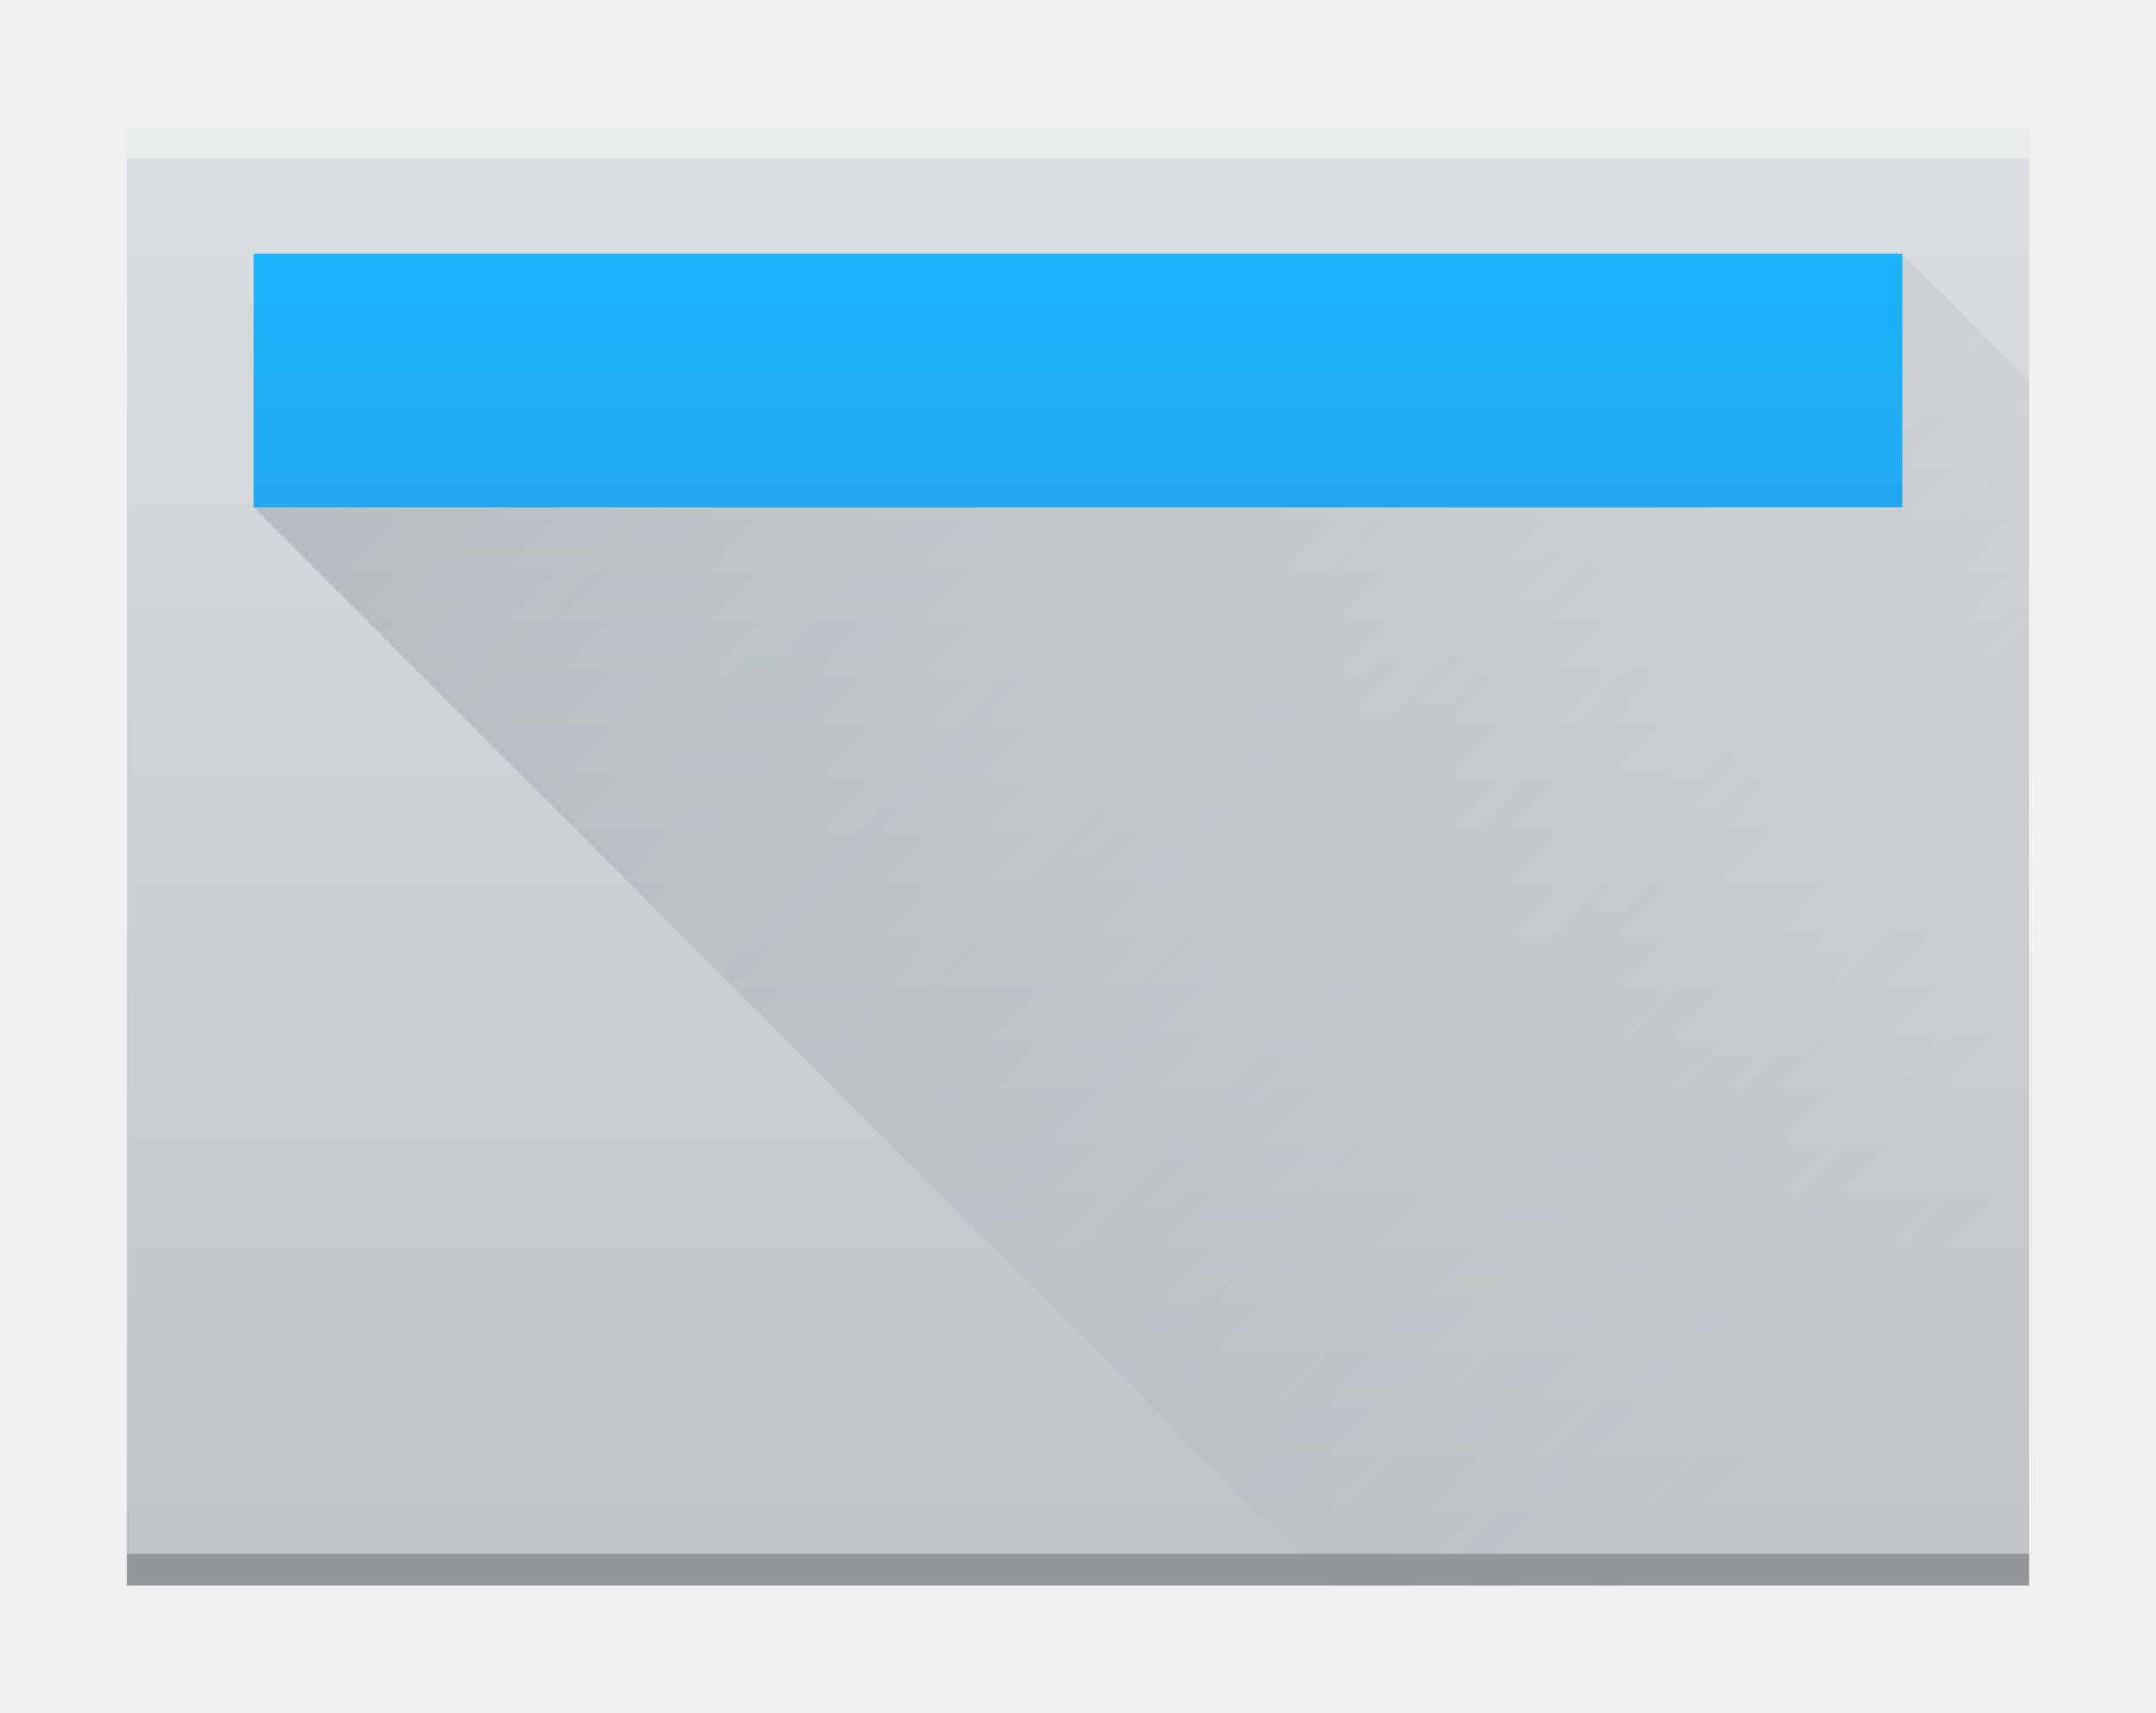
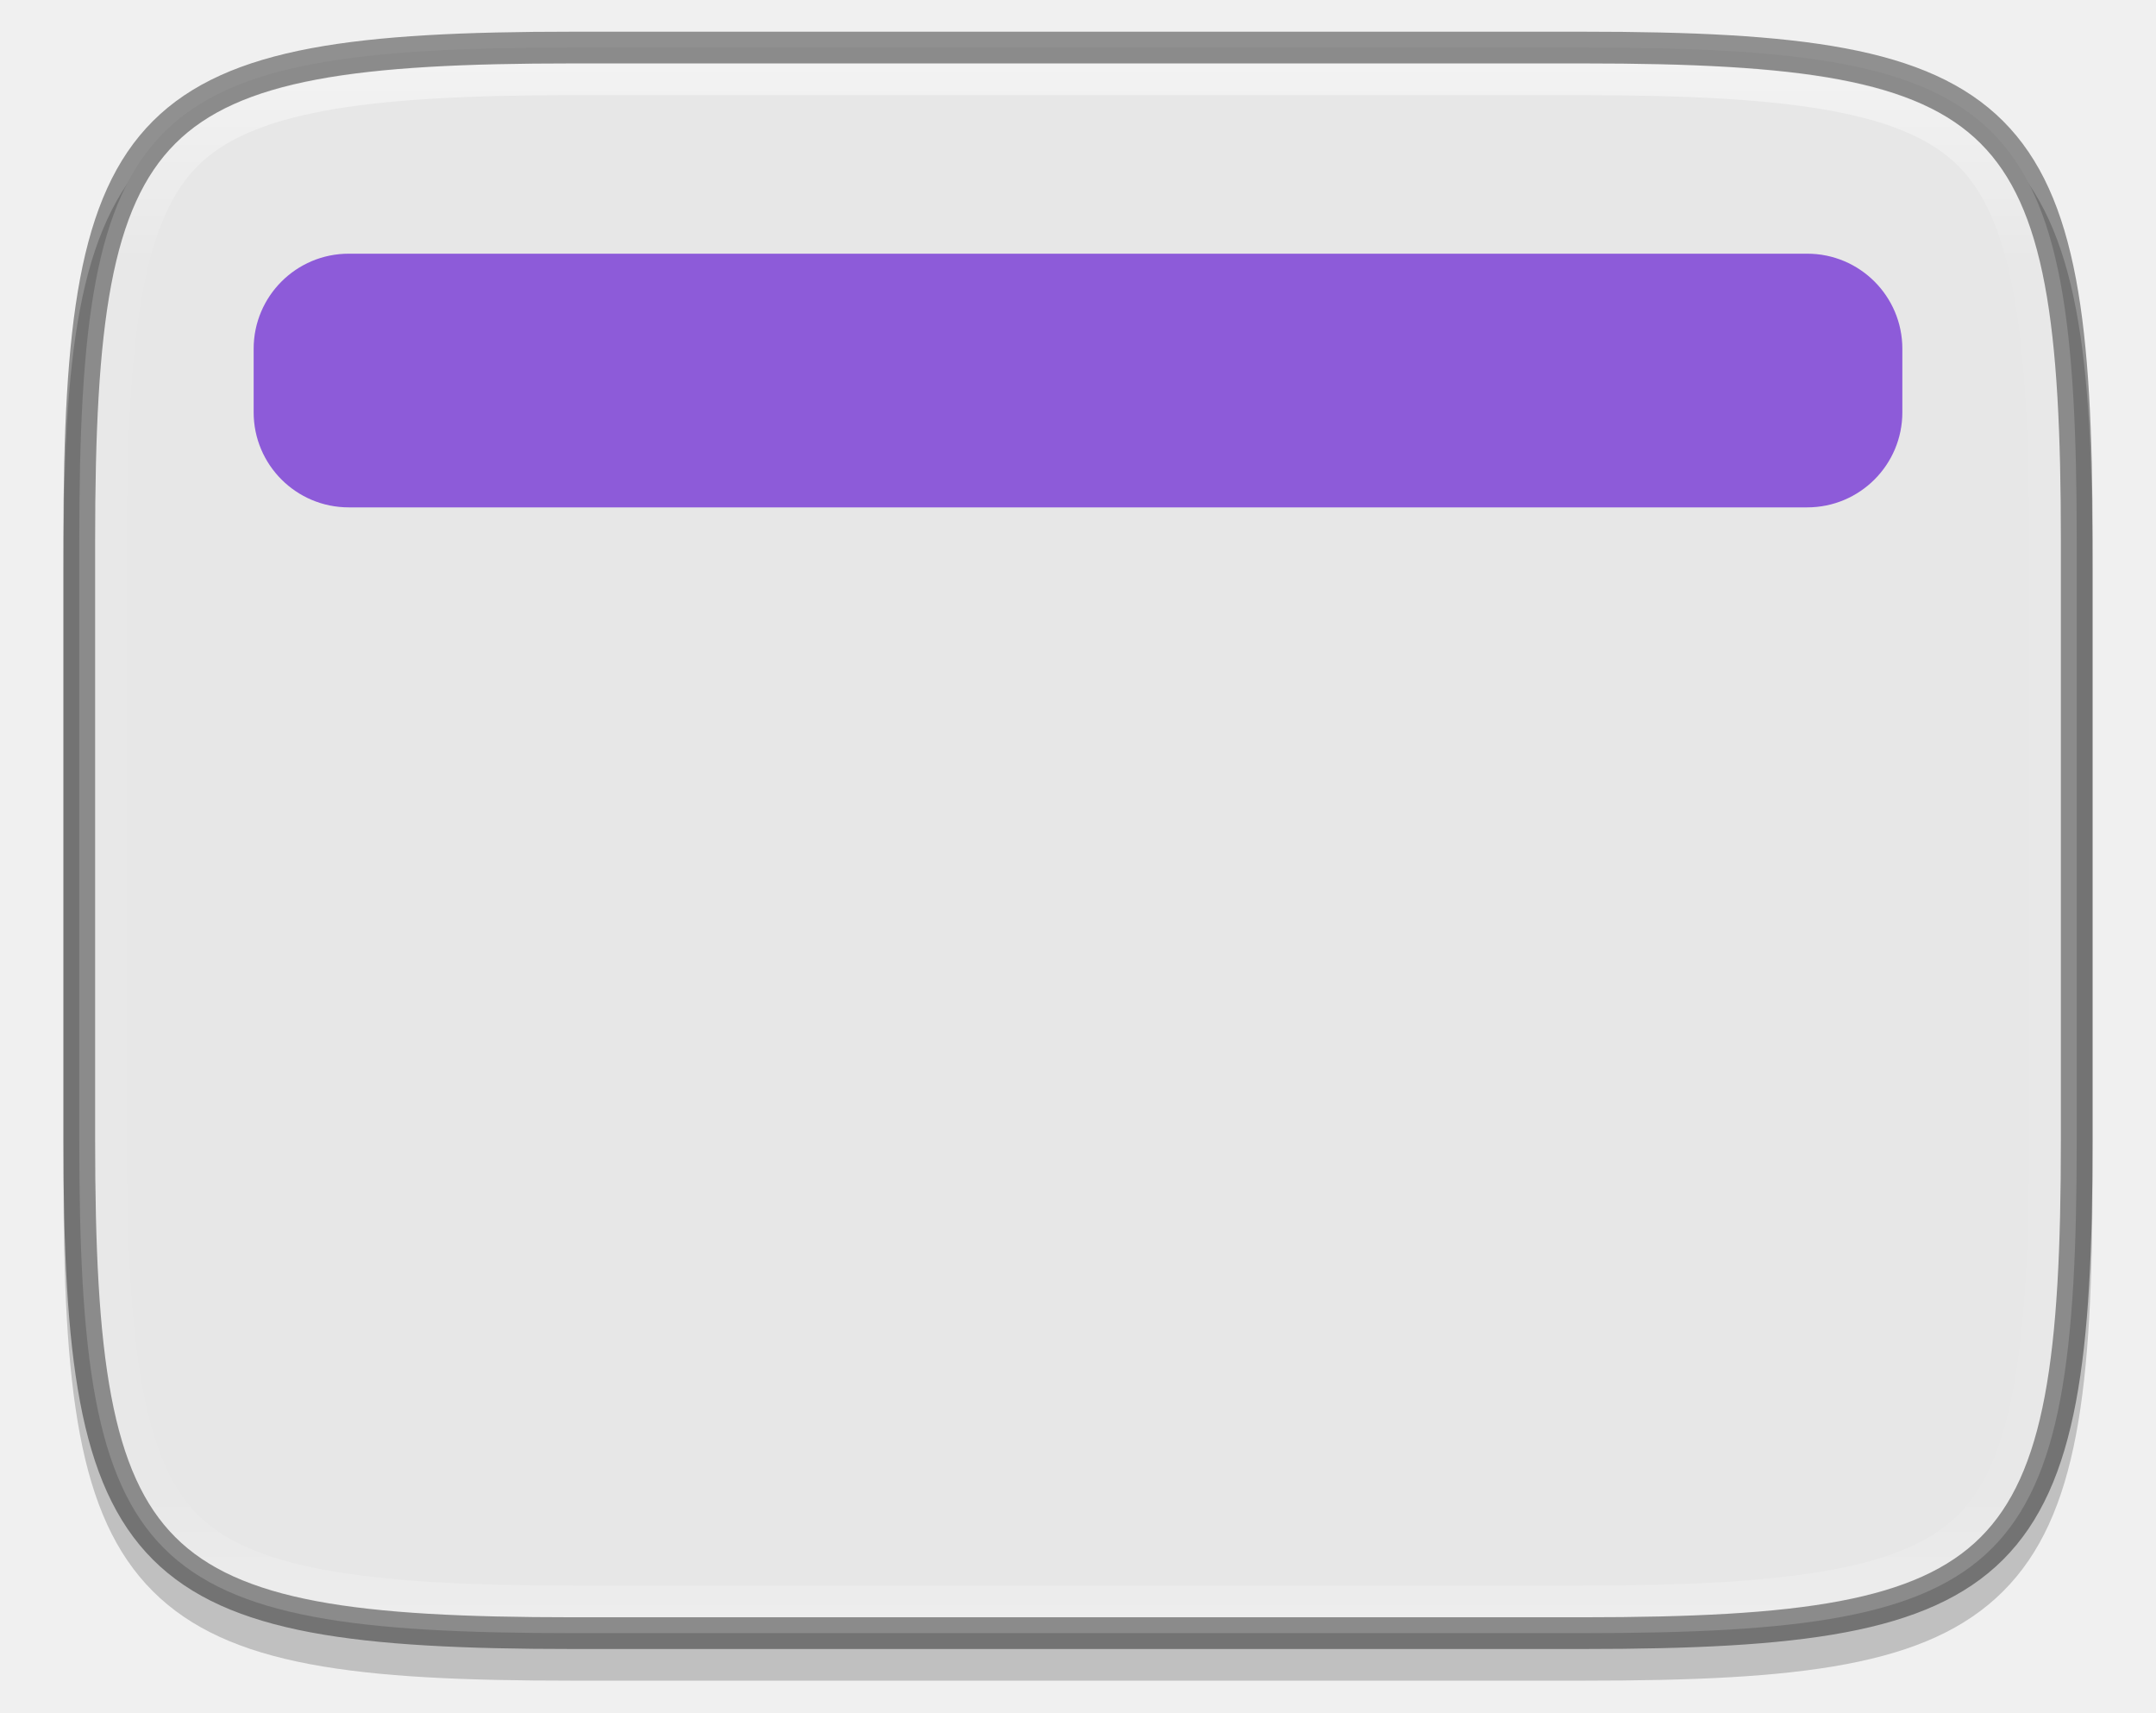
- <svg xmlns="http://www.w3.org/2000/svg" height="15.24mm" viewBox="0 0 68 54" width="19.191mm">
+ <svg xmlns="http://www.w3.org/2000/svg" xmlns:xlink="http://www.w3.org/1999/xlink" height="54" viewBox="0 0 63.75 50.625" width="68" version="1.1" id="svg29">
+   <defs id="defs33">
+     <linearGradient xlink:href="#linearGradient927" id="linearGradient929-5" x1="168" y1="234" x2="168" y2="283" gradientUnits="userSpaceOnUse" gradientTransform="matrix(-0.9375,0,0,0.9375,189.375,-217.5)" />
+     <linearGradient id="linearGradient927">
+       <stop style="stop-color:#ffffff;stop-opacity:1;" offset="0" id="stop923" />
+       <stop id="stop933" offset="0.125" style="stop-color:#ffffff;stop-opacity:0.098" />
+       <stop id="stop931" offset="0.925" style="stop-color:#ffffff;stop-opacity:0.098" />
+       <stop style="stop-color:#ffffff;stop-opacity:0.498" offset="1" id="stop925" />
+     </linearGradient>
+   </defs>
  <linearGradient id="a" gradientUnits="userSpaceOnUse" x1="798" x2="798" y1="958.219" y2="912.219">
-     <stop offset="0" stop-color="#bdc3c7" />
-     <stop offset="1" stop-color="#dadfe1" />
+     <stop offset="0" stop-color="#bdc3c7" id="stop2" />
+     <stop offset="1" stop-color="#dadfe1" id="stop4" />
  </linearGradient>
-   <linearGradient id="b" gradientTransform="matrix(1.04 0 0 1.333334 -32 -306.7399)" gradientUnits="userSpaceOnUse" x1="796" x2="796" y1="923.219" y2="917.219">
-     <stop offset="0" stop-color="#22a7f0" />
-     <stop offset="1" stop-color="#19b5fe" />
+   <linearGradient id="b" gradientTransform="matrix(1.04,0,0,1.333334,-32,-306.7399)" gradientUnits="userSpaceOnUse" x1="796" x2="796" y1="923.219" y2="917.219">
+     <stop offset="0" stop-color="#22a7f0" id="stop7" />
+     <stop offset="1" stop-color="#19b5fe" id="stop9" />
  </linearGradient>
  <linearGradient id="c" gradientUnits="userSpaceOnUse" x1="774" x2="818" y1="916.219" y2="958.219">
-     <stop offset="0" stop-color="#383e51" />
-     <stop offset="1" stop-color="#655c6f" stop-opacity="0" />
+     <stop offset="0" stop-color="#383e51" id="stop12" />
+     <stop offset="1" stop-color="#655c6f" stop-opacity="0" id="stop14" />
  </linearGradient>
-   <g transform="translate(-766 -908.2194)">
-     <path d="m770 912.219h60c0 0 0.0 0.0 0.0 0v46c0 0.0 0-28 0-14v14h-14-46c-0 0-0-0-0-0v-46c0-0.0 0-0.0 0-0z" fill="url(#a)" />
-     <rect fill="#2e3132" fill-opacity=".294" height="1" ry="0" width="60" x="770" y="957.219" />
-     <rect fill="#fff" fill-opacity=".412" height="1" ry="0" width="60" x="770" y="912.219" />
-     <rect fill="url(#b)" height="8" ry="0" width="52" x="774" y="916.219" />
-     <path d="m826 916.219v8h-52l34 34h22v-38z" fill="url(#c)" fill-rule="evenodd" opacity=".2" />
-   </g>
+   <path style="color:#000000;font-style:normal;font-variant:normal;font-weight:normal;font-stretch:normal;font-size:medium;line-height:normal;font-family:sans-serif;font-variant-ligatures:normal;font-variant-position:normal;font-variant-caps:normal;font-variant-numeric:normal;font-variant-alternates:normal;font-feature-settings:normal;text-indent:0;text-align:start;text-decoration:none;text-decoration-line:none;text-decoration-style:solid;text-decoration-color:#000000;letter-spacing:normal;word-spacing:normal;text-transform:none;writing-mode:lr-tb;direction:ltr;text-orientation:mixed;dominant-baseline:auto;baseline-shift:baseline;text-anchor:start;white-space:normal;shape-padding:0;clip-rule:nonzero;display:inline;overflow:visible;visibility:visible;opacity:0.2;isolation:auto;mix-blend-mode:normal;color-interpolation:sRGB;color-interpolation-filters:linearRGB;solid-color:#000000;solid-opacity:1;vector-effect:none;fill:#000000;fill-opacity:1;fill-rule:nonzero;stroke:none;stroke-width:0.938;stroke-linecap:round;stroke-linejoin:round;stroke-miterlimit:4;stroke-dasharray:none;stroke-dashoffset:0;stroke-opacity:1;color-rendering:auto;image-rendering:auto;shape-rendering:auto;text-rendering:auto;enable-background:accumulate" d="m 46.811,1.875 c 6.407,0 10.194,0.421 12.418,2.642 2.225,2.222 2.646,6.004 2.646,12.405 v 17.718 c 0,6.402 -0.421,10.184 -2.646,12.405 -2.225,2.222 -6.011,2.642 -12.418,2.642 H 16.939 c -6.407,0 -10.194,-0.421 -12.418,-2.642 -2.225,-2.222 -2.646,-6.004 -2.646,-12.405 V 16.922 c 0,-6.402 0.421,-10.184 2.646,-12.405 2.225,-2.222 6.011,-2.642 12.418,-2.642 z" id="path907-2" />
+   <path id="path888-7" d="m 46.811,1.406 c 12.77,0 14.595,1.821 14.595,14.579 V 33.703 c 0,12.758 -1.825,14.579 -14.595,14.579 H 16.939 C 4.169,48.282 2.344,46.461 2.344,33.703 V 15.985 c 0,-12.758 1.825,-14.579 14.595,-14.579 z" style="display:inline;opacity:1;fill:#e7e7e7;fill-opacity:1;stroke:none;stroke-width:1.875;stroke-linecap:round;stroke-linejoin:round;stroke-miterlimit:4;stroke-dasharray:none;stroke-dashoffset:0;stroke-opacity:1;enable-background:new" />
+   <path style="color:#000000;font-style:normal;font-variant:normal;font-weight:normal;font-stretch:normal;font-size:medium;line-height:normal;font-family:sans-serif;font-variant-ligatures:normal;font-variant-position:normal;font-variant-caps:normal;font-variant-numeric:normal;font-variant-alternates:normal;font-feature-settings:normal;text-indent:0;text-align:start;text-decoration:none;text-decoration-line:none;text-decoration-style:solid;text-decoration-color:#000000;letter-spacing:normal;word-spacing:normal;text-transform:none;writing-mode:lr-tb;direction:ltr;text-orientation:mixed;dominant-baseline:auto;baseline-shift:baseline;text-anchor:start;white-space:normal;shape-padding:0;clip-rule:nonzero;display:inline;overflow:visible;visibility:visible;opacity:0.5;isolation:auto;mix-blend-mode:normal;color-interpolation:sRGB;color-interpolation-filters:linearRGB;solid-color:#000000;solid-opacity:1;vector-effect:none;fill:none;fill-opacity:1;fill-rule:nonzero;stroke:url(#linearGradient929-5);stroke-width:0.938;stroke-linecap:round;stroke-linejoin:round;stroke-miterlimit:4;stroke-dasharray:none;stroke-dashoffset:0;stroke-opacity:1;color-rendering:auto;image-rendering:auto;shape-rendering:auto;text-rendering:auto;enable-background:accumulate" d="M 46.811,2.343 H 16.939 c -6.341,0 -9.715,0.524 -11.424,2.23 -1.709,1.706 -2.234,5.077 -2.234,11.411 V 33.703 c 0,6.334 0.525,9.705 2.234,11.411 1.709,1.706 5.083,2.23 11.424,2.23 h 29.872 c 6.341,0 9.715,-0.524 11.424,-2.23 1.709,-1.706 2.234,-5.077 2.234,-11.411 V 15.985 c 0,-6.334 -0.525,-9.705 -2.234,-11.411 -1.709,-1.706 -5.083,-2.23 -11.424,-2.23 z" id="path911-0" />
+   <path style="display:inline;opacity:0.4;fill:none;fill-opacity:1;stroke:#000000;stroke-width:0.938;stroke-linecap:round;stroke-linejoin:round;stroke-miterlimit:4;stroke-dasharray:none;stroke-dashoffset:0;stroke-opacity:1;enable-background:new" d="m 46.811,1.406 c 12.77,0 14.595,1.821 14.595,14.579 V 33.703 c 0,12.758 -1.825,14.579 -14.595,14.579 H 16.939 C 4.169,48.282 2.344,46.461 2.344,33.703 V 15.985 c 0,-12.758 1.825,-14.579 14.595,-14.579 z" id="path892-9" />
+   <rect style="opacity:0.988;fill:#8c59d9;fill-opacity:1;fill-rule:nonzero;stroke:none;stroke-width:1.031;stroke-linecap:butt;stroke-linejoin:round;stroke-miterlimit:4;stroke-dasharray:none;stroke-dashoffset:0;stroke-opacity:1" id="rect875" width="48.75" height="7.5" x="7.5" y="7.5" ry="2.812" />
</svg>
